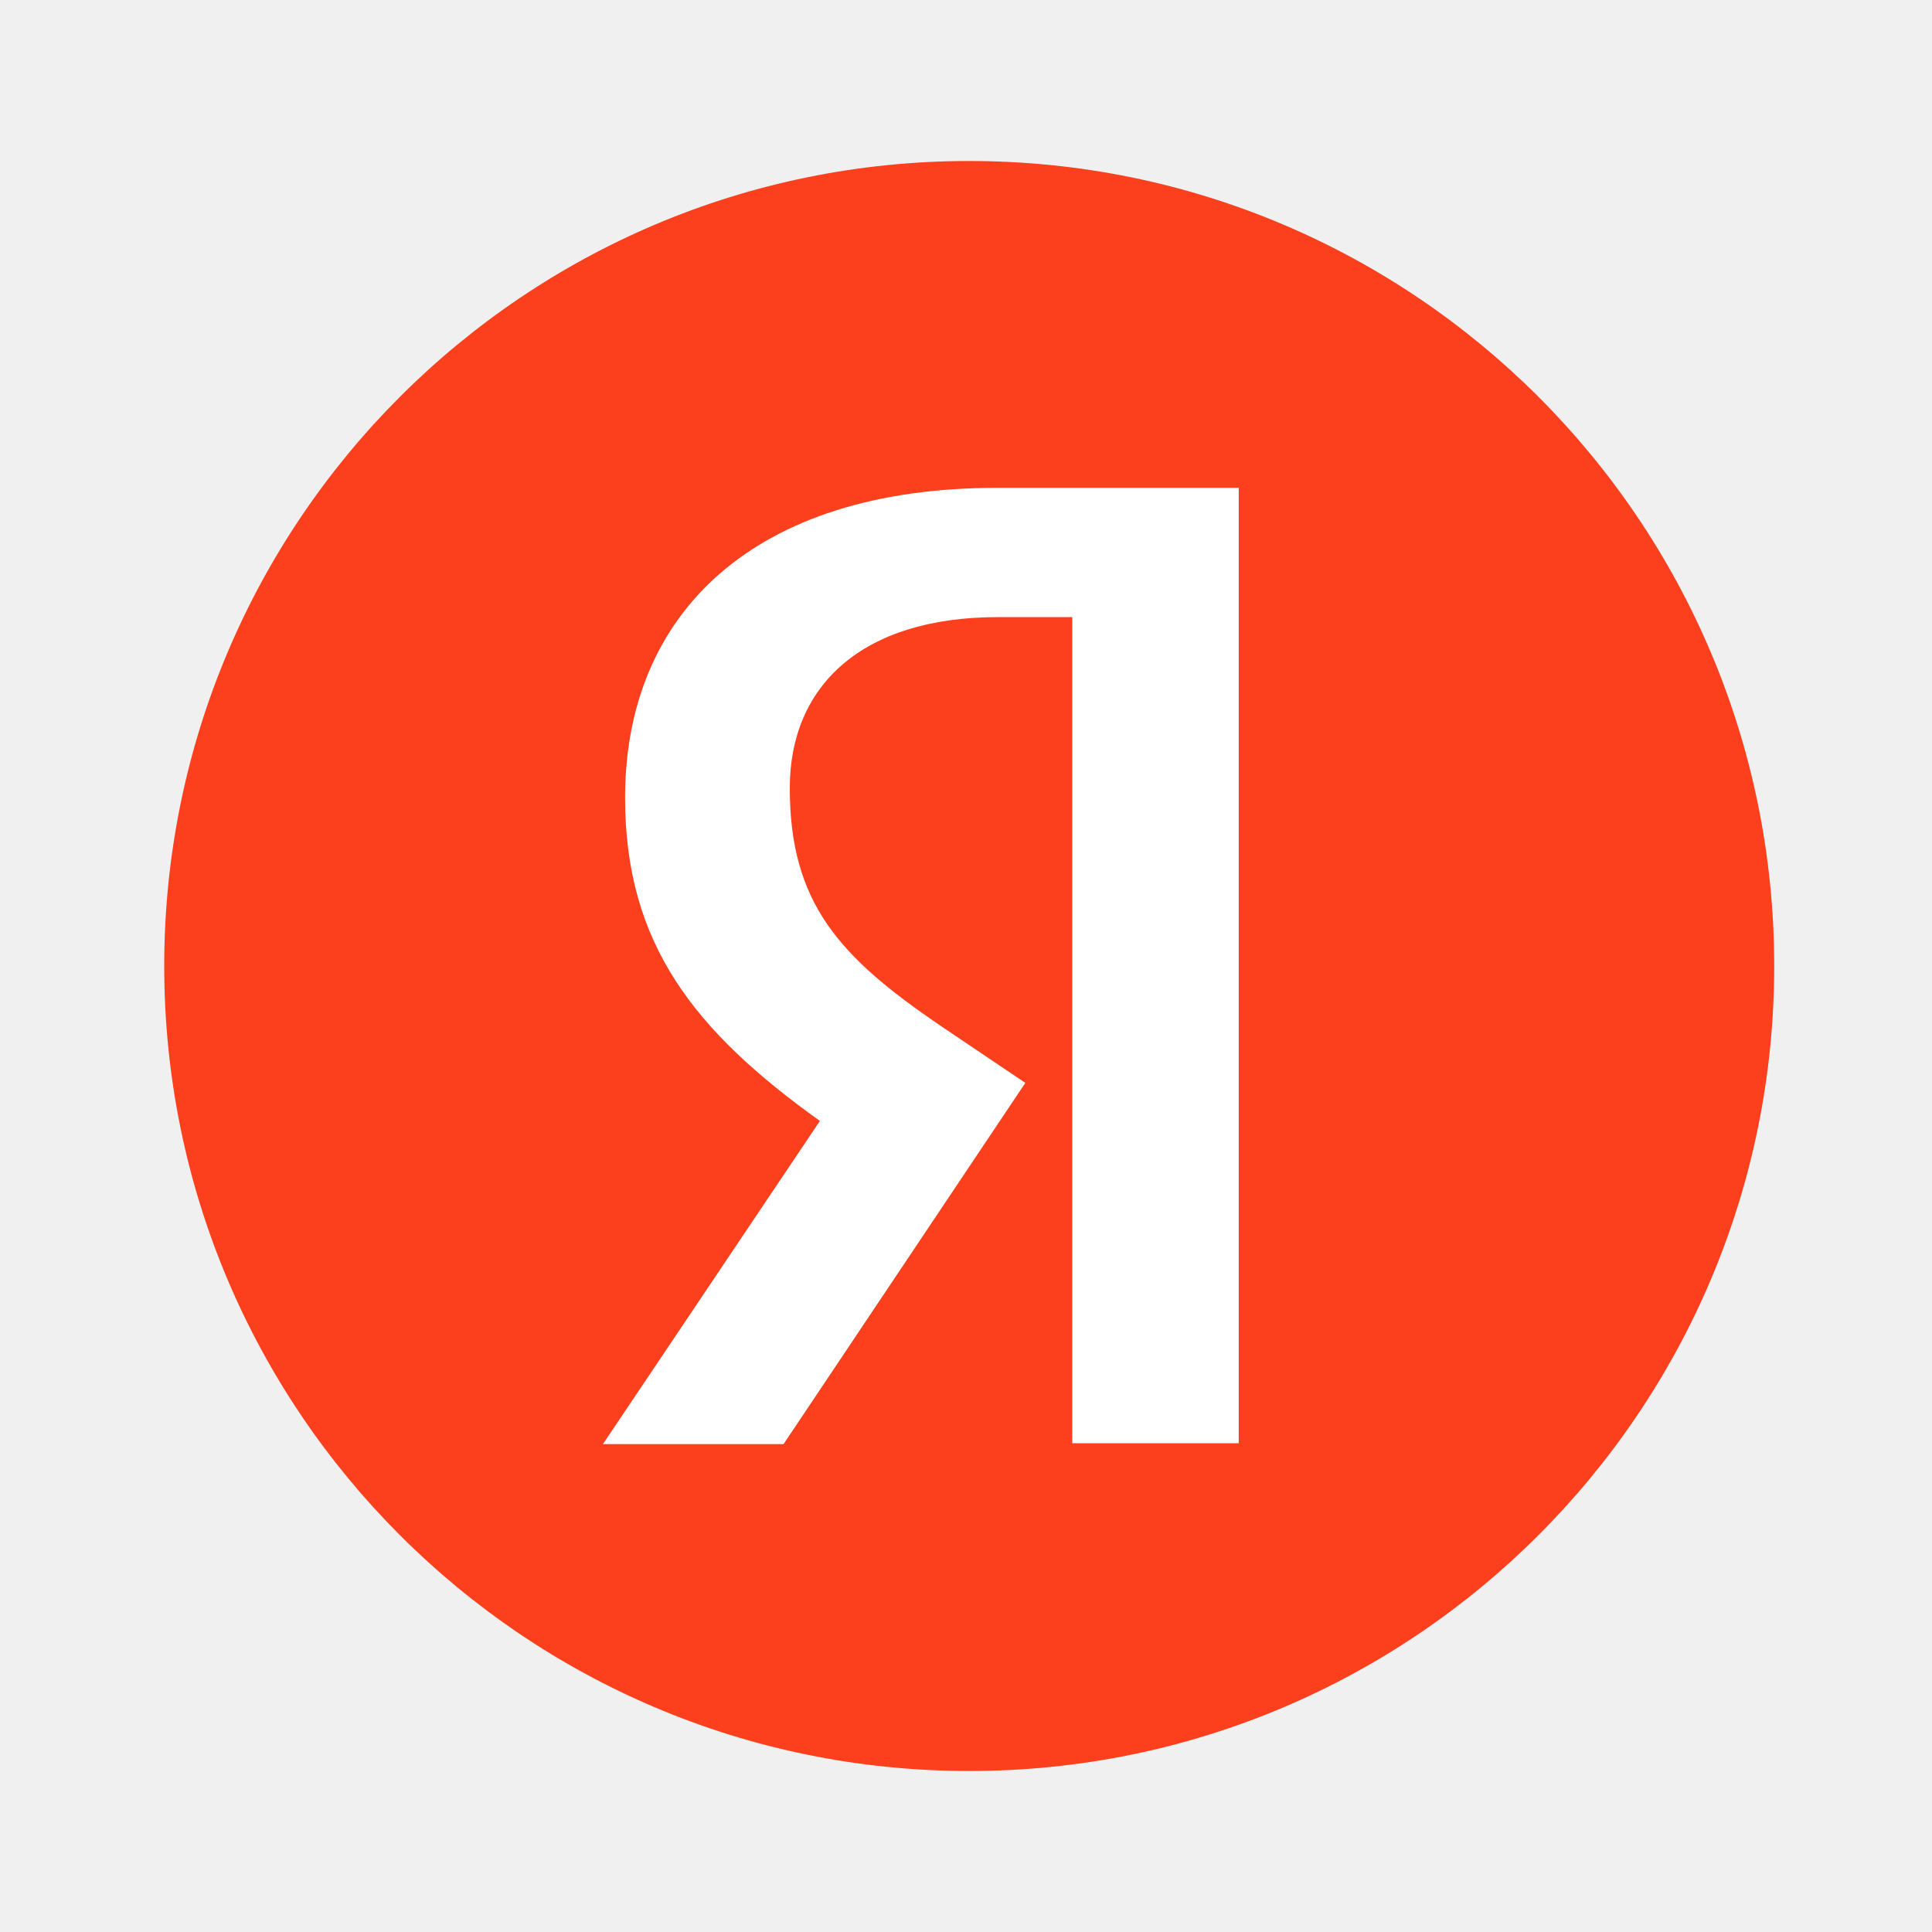
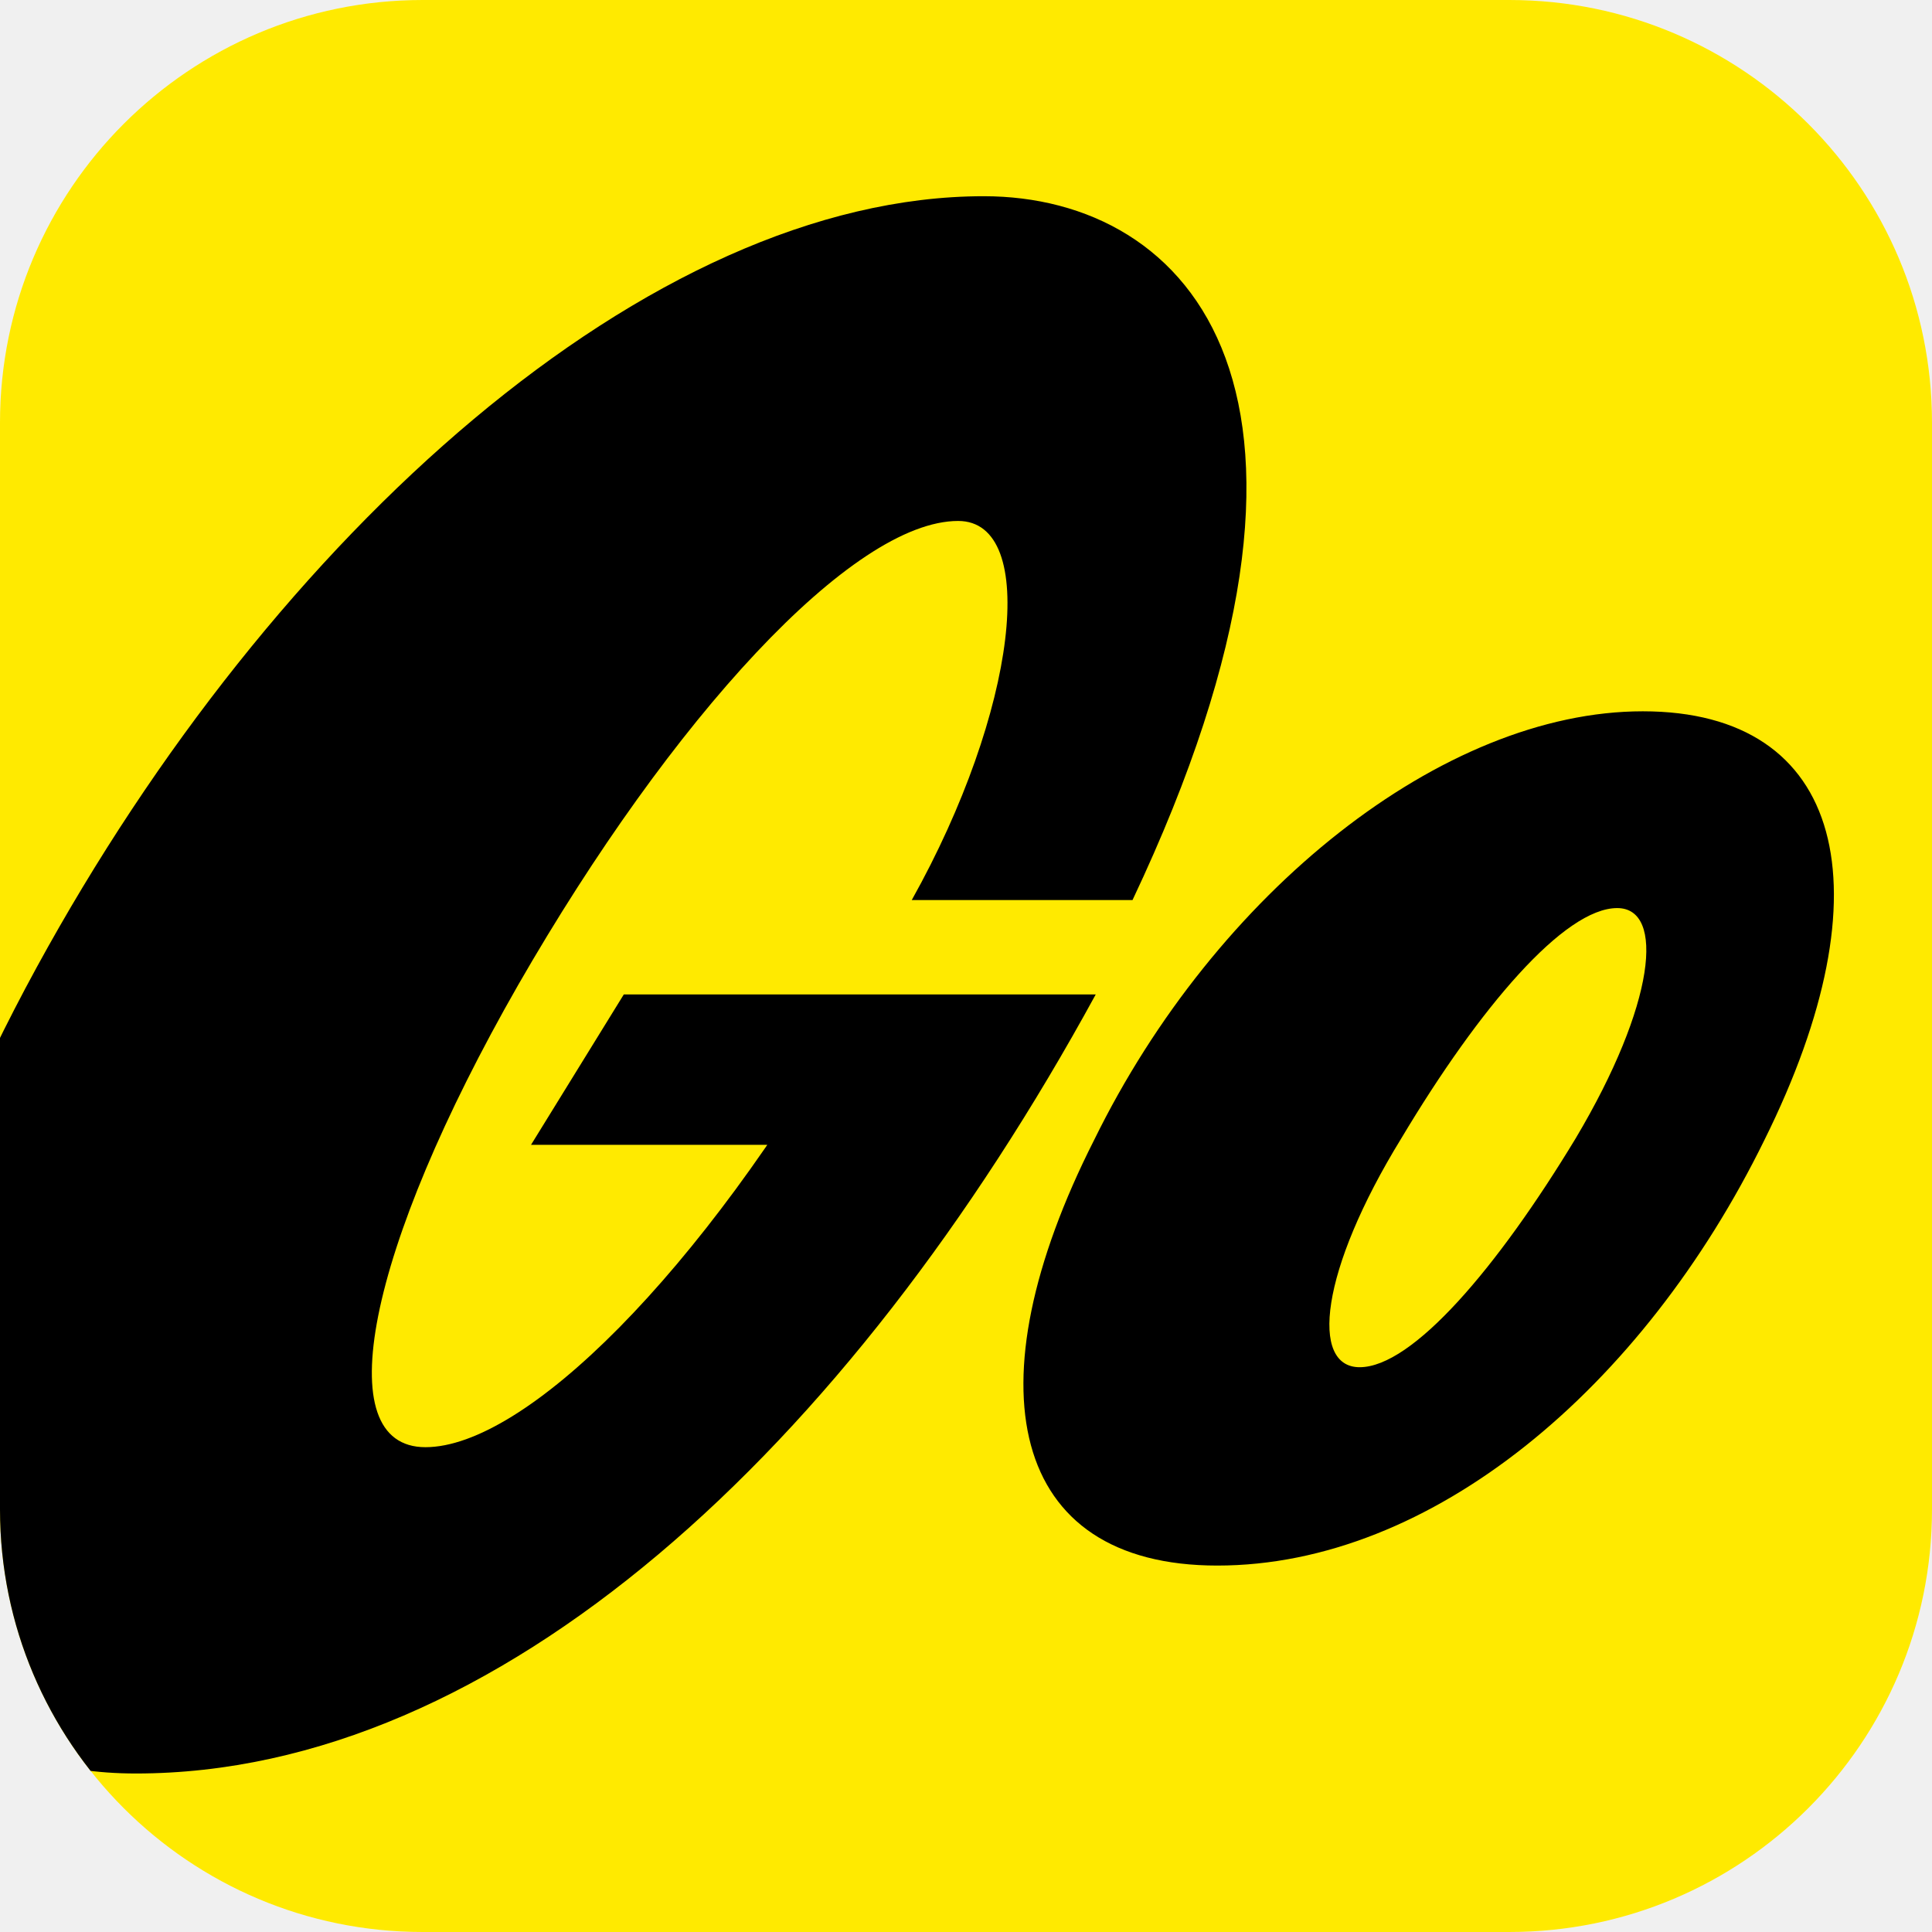
- <svg xmlns="http://www.w3.org/2000/svg" width="24" height="24" fill="none">
-   <path d="M2.04 12c0-5.523 4.476-10 10-10 5.522 0 10 4.477 10 10s-4.478 10-10 10c-5.524 0-10-4.477-10-10z" fill="#FC3F1D" />
-   <path d="M13.32 7.666h-.924c-1.694 0-2.585.858-2.585 2.123 0 1.43.616 2.1 1.881 2.959l1.045.704-3.003 4.487H7.49l2.695-4.014c-1.55-1.111-2.42-2.19-2.42-4.015 0-2.288 1.595-3.85 4.62-3.85h3.003v11.868H13.32V7.666z" fill="#fff" />
+ <svg xmlns="http://www.w3.org/2000/svg" width="48" height="48" viewBox="0 0 48 48" fill="none">
+   <g clip-path="url(#clip0_50533_239)">
+     <rect width="48" height="48" rx="10.5" fill="#F5F4F2" />
+     <path d="M1.905 20.88H3.094C3.51 20.88 3.827 20.945 4.045 21.075C4.263 21.205 4.371 21.424 4.371 21.733C4.371 21.86 4.354 21.97 4.318 22.064C4.282 22.155 4.23 22.235 4.162 22.303C4.097 22.368 4.017 22.422 3.923 22.464C3.829 22.506 3.725 22.539 3.611 22.561C3.903 22.597 4.124 22.677 4.274 22.8C4.423 22.924 4.498 23.112 4.498 23.366C4.498 23.548 4.462 23.704 4.391 23.834C4.319 23.961 4.22 24.065 4.094 24.146C3.967 24.224 3.817 24.282 3.645 24.321C3.473 24.357 3.286 24.375 3.084 24.375H1.905V20.88ZM2.495 21.392V22.323H3.123C3.318 22.323 3.476 22.282 3.596 22.201C3.717 22.116 3.777 21.985 3.777 21.806C3.777 21.643 3.721 21.535 3.611 21.479C3.504 21.421 3.351 21.392 3.153 21.392H2.495ZM2.495 22.83V23.868H3.143C3.253 23.868 3.354 23.86 3.445 23.844C3.536 23.824 3.614 23.795 3.679 23.756C3.744 23.714 3.795 23.66 3.83 23.595C3.866 23.527 3.884 23.444 3.884 23.346C3.884 23.155 3.821 23.021 3.694 22.947C3.57 22.869 3.37 22.83 3.094 22.83H2.495ZM6.494 23.931C6.468 23.99 6.432 24.048 6.386 24.107C6.344 24.165 6.29 24.219 6.225 24.268C6.164 24.313 6.089 24.351 6.001 24.38C5.913 24.409 5.811 24.424 5.694 24.424C5.583 24.424 5.481 24.407 5.387 24.375C5.293 24.346 5.21 24.3 5.138 24.238C5.07 24.177 5.015 24.1 4.973 24.009C4.934 23.915 4.914 23.808 4.914 23.688C4.914 23.411 5.016 23.205 5.221 23.069C5.426 22.929 5.715 22.859 6.089 22.859H6.474V22.703C6.474 22.537 6.432 22.423 6.347 22.362C6.263 22.297 6.123 22.264 5.928 22.264C5.762 22.264 5.606 22.288 5.46 22.337C5.317 22.383 5.19 22.436 5.08 22.498V22.025C5.181 21.97 5.314 21.918 5.479 21.869C5.645 21.82 5.826 21.796 6.021 21.796C6.346 21.796 6.596 21.864 6.771 22.001C6.95 22.134 7.04 22.349 7.04 22.644V23.965C7.04 23.995 7.04 24.029 7.04 24.068C7.043 24.104 7.044 24.141 7.044 24.18C7.048 24.219 7.051 24.256 7.054 24.292C7.057 24.325 7.061 24.352 7.064 24.375H6.542C6.532 24.329 6.523 24.266 6.513 24.185C6.506 24.104 6.502 24.03 6.498 23.965L6.494 23.931ZM5.85 23.985C5.97 23.985 6.069 23.961 6.147 23.912C6.229 23.86 6.294 23.801 6.342 23.736C6.391 23.668 6.425 23.602 6.445 23.537C6.464 23.471 6.474 23.426 6.474 23.4V23.229H6.123C5.899 23.229 5.735 23.265 5.631 23.337C5.527 23.405 5.475 23.502 5.475 23.629C5.475 23.74 5.505 23.827 5.567 23.892C5.632 23.954 5.726 23.985 5.85 23.985ZM10.916 24.375H7.65V21.845H8.215V23.917H9V21.845H9.565V23.917H10.345V21.845H10.916V24.375ZM13.664 24.19C13.629 24.212 13.585 24.238 13.533 24.268C13.481 24.294 13.419 24.318 13.347 24.341C13.276 24.364 13.193 24.383 13.099 24.399C13.005 24.416 12.897 24.424 12.777 24.424C12.312 24.424 11.965 24.308 11.734 24.078C11.506 23.847 11.393 23.523 11.393 23.108C11.393 22.903 11.423 22.719 11.485 22.557C11.547 22.394 11.633 22.258 11.744 22.147C11.854 22.033 11.986 21.947 12.138 21.889C12.291 21.827 12.459 21.796 12.641 21.796C12.829 21.796 12.998 21.827 13.148 21.889C13.3 21.951 13.425 22.043 13.523 22.167C13.62 22.29 13.687 22.443 13.723 22.625C13.762 22.807 13.763 23.02 13.728 23.264H11.978C12 23.494 12.077 23.668 12.207 23.785C12.337 23.899 12.54 23.956 12.816 23.956C13.018 23.956 13.185 23.931 13.318 23.883C13.455 23.831 13.57 23.777 13.664 23.722V24.19ZM12.641 22.245C12.475 22.245 12.335 22.295 12.221 22.396C12.108 22.497 12.033 22.646 11.997 22.844H13.187C13.193 22.64 13.148 22.488 13.05 22.391C12.953 22.293 12.816 22.245 12.641 22.245ZM15.884 23.61L17.055 21.845H17.61V24.375H17.05V22.62L15.889 24.375H15.324V21.845H15.884V23.61ZM20.109 23.649C20.109 23.785 20.08 23.902 20.021 24C19.966 24.097 19.888 24.178 19.787 24.243C19.69 24.305 19.575 24.351 19.441 24.38C19.308 24.409 19.167 24.424 19.017 24.424C18.803 24.424 18.627 24.403 18.491 24.36C18.354 24.315 18.249 24.269 18.174 24.224V23.761C18.268 23.823 18.385 23.873 18.525 23.912C18.668 23.948 18.822 23.965 18.988 23.965C19.16 23.965 19.297 23.939 19.397 23.887C19.498 23.835 19.549 23.748 19.549 23.624C19.549 23.507 19.503 23.424 19.412 23.376C19.321 23.324 19.18 23.298 18.988 23.298H18.632V22.869H18.998C19.15 22.869 19.267 22.843 19.349 22.791C19.433 22.739 19.475 22.661 19.475 22.557C19.475 22.443 19.428 22.365 19.334 22.323C19.243 22.277 19.124 22.254 18.978 22.254C18.819 22.254 18.676 22.274 18.549 22.313C18.422 22.349 18.31 22.397 18.213 22.459V21.996C18.294 21.944 18.405 21.898 18.544 21.86C18.684 21.817 18.856 21.796 19.061 21.796C19.373 21.796 19.61 21.853 19.773 21.967C19.935 22.081 20.017 22.246 20.017 22.464C20.017 22.63 19.971 22.76 19.88 22.854C19.789 22.945 19.656 23.012 19.48 23.054C19.9 23.119 20.109 23.317 20.109 23.649ZM21.758 24.424C21.579 24.424 21.413 24.395 21.26 24.336C21.108 24.277 20.974 24.193 20.86 24.082C20.75 23.969 20.662 23.831 20.597 23.668C20.535 23.506 20.505 23.319 20.505 23.108C20.505 22.896 20.535 22.709 20.597 22.547C20.662 22.384 20.75 22.248 20.86 22.137C20.974 22.024 21.108 21.939 21.26 21.884C21.413 21.825 21.579 21.796 21.758 21.796C21.936 21.796 22.102 21.825 22.255 21.884C22.407 21.939 22.541 22.024 22.654 22.137C22.768 22.248 22.858 22.384 22.923 22.547C22.988 22.709 23.02 22.896 23.02 23.108C23.02 23.319 22.988 23.506 22.923 23.668C22.858 23.831 22.768 23.969 22.654 24.082C22.541 24.193 22.407 24.277 22.255 24.336C22.102 24.395 21.936 24.424 21.758 24.424ZM21.758 23.951C21.953 23.951 22.113 23.883 22.24 23.746C22.37 23.61 22.435 23.397 22.435 23.108C22.435 22.822 22.37 22.61 22.24 22.474C22.113 22.334 21.953 22.264 21.758 22.264C21.566 22.264 21.405 22.334 21.275 22.474C21.148 22.61 21.085 22.822 21.085 23.108C21.085 23.397 21.148 23.61 21.275 23.746C21.405 23.883 21.566 23.951 21.758 23.951ZM25.867 23.117C25.867 23.328 25.835 23.515 25.77 23.678C25.705 23.84 25.616 23.977 25.502 24.087C25.391 24.198 25.258 24.282 25.102 24.341C24.949 24.396 24.784 24.424 24.605 24.424C24.423 24.424 24.255 24.393 24.103 24.331C23.95 24.269 23.818 24.177 23.708 24.053C23.597 23.927 23.509 23.77 23.445 23.585C23.383 23.397 23.352 23.176 23.352 22.922C23.352 22.692 23.362 22.48 23.381 22.288C23.401 22.097 23.433 21.924 23.479 21.772C23.527 21.619 23.592 21.486 23.674 21.372C23.755 21.255 23.859 21.154 23.986 21.07C24.135 20.976 24.294 20.915 24.463 20.889C24.636 20.863 24.811 20.847 24.99 20.841C25.188 20.831 25.338 20.815 25.438 20.792C25.539 20.766 25.625 20.733 25.697 20.694V21.197C25.661 21.219 25.624 21.239 25.585 21.255C25.546 21.268 25.5 21.279 25.448 21.289C25.396 21.299 25.336 21.309 25.268 21.318C25.2 21.325 25.12 21.331 25.029 21.338C24.863 21.354 24.712 21.37 24.576 21.387C24.439 21.4 24.317 21.44 24.21 21.509C24.086 21.593 23.995 21.71 23.937 21.86C23.878 22.009 23.839 22.191 23.82 22.405C23.982 22.038 24.296 21.855 24.761 21.855C24.91 21.855 25.052 21.884 25.185 21.942C25.321 21.998 25.44 22.079 25.541 22.186C25.642 22.293 25.721 22.425 25.78 22.581C25.838 22.737 25.867 22.916 25.867 23.117ZM24.605 23.951C24.803 23.951 24.965 23.884 25.092 23.751C25.222 23.614 25.287 23.407 25.287 23.127C25.287 22.848 25.222 22.641 25.092 22.508C24.965 22.371 24.803 22.303 24.605 22.303C24.41 22.303 24.249 22.37 24.122 22.503C23.999 22.636 23.937 22.841 23.937 23.117C23.937 23.403 24 23.614 24.127 23.751C24.254 23.884 24.413 23.951 24.605 23.951ZM27.744 24.424C27.552 24.424 27.387 24.381 27.247 24.297C27.11 24.209 27 24.092 26.915 23.946V25.238H26.35V21.845H26.866L26.905 22.293C26.99 22.141 27.102 22.02 27.242 21.933C27.382 21.842 27.552 21.796 27.754 21.796C27.903 21.796 28.045 21.824 28.178 21.879C28.314 21.931 28.433 22.012 28.534 22.123C28.634 22.23 28.714 22.366 28.773 22.532C28.834 22.695 28.865 22.887 28.865 23.108C28.865 23.332 28.834 23.527 28.773 23.692C28.714 23.855 28.633 23.991 28.529 24.102C28.428 24.209 28.309 24.291 28.173 24.346C28.037 24.398 27.893 24.424 27.744 24.424ZM27.608 23.951C27.809 23.951 27.971 23.883 28.095 23.746C28.222 23.606 28.285 23.393 28.285 23.108C28.285 22.825 28.222 22.613 28.095 22.474C27.971 22.334 27.811 22.264 27.612 22.264C27.512 22.264 27.419 22.282 27.334 22.318C27.25 22.35 27.175 22.402 27.11 22.474C27.049 22.545 27 22.635 26.964 22.742C26.928 22.846 26.91 22.968 26.91 23.108C26.91 23.25 26.928 23.376 26.964 23.483C27 23.587 27.049 23.675 27.11 23.746C27.172 23.814 27.245 23.866 27.33 23.902C27.417 23.935 27.51 23.951 27.608 23.951ZM30.778 23.931C30.752 23.99 30.716 24.048 30.671 24.107C30.628 24.165 30.575 24.219 30.51 24.268C30.448 24.313 30.373 24.351 30.286 24.38C30.198 24.409 30.096 24.424 29.979 24.424C29.868 24.424 29.766 24.407 29.671 24.375C29.577 24.346 29.494 24.3 29.423 24.238C29.355 24.177 29.299 24.1 29.257 24.009C29.218 23.915 29.198 23.808 29.198 23.688C29.198 23.411 29.301 23.205 29.506 23.069C29.71 22.929 30 22.859 30.373 22.859H30.759V22.703C30.759 22.537 30.716 22.423 30.632 22.362C30.547 22.297 30.407 22.264 30.212 22.264C30.047 22.264 29.891 22.288 29.744 22.337C29.602 22.383 29.475 22.436 29.364 22.498V22.025C29.465 21.97 29.598 21.918 29.764 21.869C29.93 21.82 30.11 21.796 30.305 21.796C30.63 21.796 30.88 21.864 31.056 22.001C31.235 22.134 31.324 22.349 31.324 22.644V23.965C31.324 23.995 31.324 24.029 31.324 24.068C31.327 24.104 31.329 24.141 31.329 24.18C31.332 24.219 31.335 24.256 31.339 24.292C31.342 24.325 31.345 24.352 31.348 24.375H30.827C30.817 24.329 30.807 24.266 30.797 24.185C30.791 24.104 30.786 24.03 30.783 23.965L30.778 23.931ZM30.134 23.985C30.255 23.985 30.354 23.961 30.432 23.912C30.513 23.86 30.578 23.801 30.627 23.736C30.676 23.668 30.71 23.602 30.729 23.537C30.749 23.471 30.759 23.426 30.759 23.4V23.229H30.407C30.183 23.229 30.019 23.265 29.915 23.337C29.811 23.405 29.759 23.502 29.759 23.629C29.759 23.74 29.79 23.827 29.852 23.892C29.917 23.954 30.011 23.985 30.134 23.985ZM33.801 21.845V22.888H34.011L34.737 21.845H35.317L34.454 23.059L35.366 24.375H34.703L33.996 23.346H33.801V24.375H33.236V23.346H33.041L32.319 24.375H31.676L32.587 23.083L31.72 21.845H32.319L33.031 22.888H33.236V21.845H33.801ZM37.739 24.19C37.704 24.212 37.66 24.238 37.608 24.268C37.556 24.294 37.494 24.318 37.422 24.341C37.351 24.364 37.268 24.383 37.174 24.399C37.08 24.416 36.972 24.424 36.852 24.424C36.387 24.424 36.04 24.308 35.809 24.078C35.581 23.847 35.468 23.523 35.468 23.108C35.468 22.903 35.498 22.719 35.56 22.557C35.622 22.394 35.708 22.258 35.819 22.147C35.929 22.033 36.061 21.947 36.214 21.889C36.366 21.827 36.534 21.796 36.716 21.796C36.904 21.796 37.073 21.827 37.223 21.889C37.375 21.951 37.501 22.043 37.598 22.167C37.696 22.29 37.762 22.443 37.798 22.625C37.837 22.807 37.839 23.02 37.803 23.264H36.053C36.075 23.494 36.152 23.668 36.282 23.785C36.412 23.899 36.615 23.956 36.891 23.956C37.093 23.956 37.26 23.931 37.393 23.883C37.53 23.831 37.645 23.777 37.739 23.722V24.19ZM36.716 22.245C36.55 22.245 36.41 22.295 36.296 22.396C36.183 22.497 36.108 22.646 36.072 22.844H37.262C37.268 22.64 37.223 22.488 37.125 22.391C37.028 22.293 36.891 22.245 36.716 22.245ZM39.961 23.307H38.893V24.375H38.328V21.845H38.893V22.849H39.961V21.845H40.526V24.375H39.961V23.307ZM41.721 23.61L42.891 21.845H43.447V24.375H42.886V22.62L41.726 24.375H41.16V21.845H41.721V23.61ZM46.199 24.19C46.163 24.212 46.12 24.238 46.068 24.268C46.016 24.294 45.954 24.318 45.882 24.341C45.811 24.364 45.728 24.383 45.634 24.399C45.539 24.416 45.432 24.424 45.312 24.424C44.847 24.424 44.499 24.308 44.269 24.078C44.041 23.847 43.928 23.523 43.928 23.108C43.928 22.903 43.958 22.719 44.02 22.557C44.082 22.394 44.168 22.258 44.279 22.147C44.389 22.033 44.521 21.947 44.673 21.889C44.826 21.827 44.993 21.796 45.175 21.796C45.364 21.796 45.533 21.827 45.682 21.889C45.835 21.951 45.96 22.043 46.058 22.167C46.155 22.29 46.222 22.443 46.258 22.625C46.297 22.807 46.298 23.02 46.263 23.264H44.513C44.535 23.494 44.612 23.668 44.742 23.785C44.872 23.899 45.075 23.956 45.351 23.956C45.553 23.956 45.72 23.931 45.853 23.883C45.99 23.831 46.105 23.777 46.199 23.722V24.19ZM45.175 22.245C45.01 22.245 44.87 22.295 44.756 22.396C44.642 22.497 44.568 22.646 44.532 22.844H45.721C45.728 22.64 45.682 22.488 45.585 22.391C45.487 22.293 45.351 22.245 45.175 22.245Z" fill="#FA3E2C" />
+     <g clip-path="url(#clip1_50533_239)">
+       <path d="M18.762 22.812H19.217C19.365 22.812 19.477 22.837 19.553 22.887C19.631 22.937 19.669 23.021 19.669 23.14C19.669 23.189 19.662 23.231 19.649 23.267C19.636 23.302 19.618 23.333 19.594 23.359C19.572 23.384 19.544 23.405 19.51 23.421C19.477 23.438 19.441 23.45 19.401 23.459C19.506 23.471 19.585 23.502 19.637 23.551C19.691 23.598 19.718 23.671 19.718 23.768C19.718 23.838 19.705 23.898 19.679 23.948C19.654 23.997 19.619 24.037 19.574 24.068C19.529 24.098 19.476 24.121 19.414 24.136C19.353 24.149 19.286 24.156 19.214 24.156H18.762V22.812ZM18.938 22.973V23.386H19.204C19.247 23.386 19.285 23.381 19.32 23.372C19.355 23.363 19.386 23.348 19.41 23.329C19.436 23.309 19.455 23.285 19.469 23.256C19.484 23.226 19.491 23.191 19.491 23.149C19.491 23.081 19.467 23.034 19.42 23.011C19.372 22.986 19.305 22.973 19.217 22.973H18.938ZM18.938 23.545V23.997H19.214C19.261 23.997 19.304 23.993 19.343 23.986C19.382 23.978 19.415 23.966 19.442 23.948C19.471 23.931 19.493 23.907 19.508 23.879C19.524 23.85 19.532 23.814 19.532 23.772C19.532 23.687 19.505 23.628 19.45 23.596C19.396 23.562 19.311 23.545 19.193 23.545H18.938ZM20.471 23.971C20.46 23.993 20.445 24.017 20.428 24.042C20.41 24.066 20.388 24.087 20.362 24.108C20.336 24.128 20.305 24.144 20.268 24.156C20.233 24.169 20.192 24.175 20.145 24.175C20.057 24.175 19.986 24.151 19.933 24.102C19.879 24.052 19.852 23.981 19.852 23.888C19.852 23.782 19.889 23.704 19.963 23.654C20.038 23.604 20.144 23.579 20.282 23.579H20.463V23.498C20.463 23.431 20.446 23.383 20.411 23.354C20.376 23.325 20.316 23.311 20.231 23.311C20.171 23.311 20.114 23.321 20.06 23.341C20.006 23.359 19.958 23.381 19.916 23.406V23.258C19.951 23.237 19.998 23.216 20.056 23.196C20.116 23.175 20.182 23.164 20.253 23.164C20.376 23.164 20.469 23.19 20.533 23.241C20.596 23.291 20.628 23.369 20.628 23.476V23.999C20.628 24.01 20.628 24.023 20.628 24.038C20.63 24.052 20.63 24.066 20.63 24.081C20.631 24.096 20.633 24.111 20.634 24.124C20.635 24.137 20.637 24.148 20.638 24.156H20.488C20.484 24.139 20.48 24.114 20.477 24.083C20.474 24.051 20.473 24.023 20.473 23.999L20.471 23.971ZM20.18 24.027C20.232 24.027 20.275 24.016 20.311 23.995C20.348 23.974 20.377 23.949 20.4 23.922C20.422 23.893 20.438 23.866 20.448 23.839C20.458 23.812 20.463 23.793 20.463 23.781V23.71H20.298C20.2 23.71 20.128 23.724 20.083 23.753C20.039 23.781 20.017 23.823 20.017 23.879C20.017 23.922 20.03 23.958 20.056 23.986C20.083 24.013 20.124 24.027 20.18 24.027ZM22.056 24.156H20.841V23.183H21.006V24.016H21.366V23.183H21.531V24.016H21.891V23.183H22.056V24.156ZM22.849 23.971C22.838 23.993 22.823 24.017 22.806 24.042C22.788 24.066 22.767 24.087 22.74 24.108C22.714 24.128 22.683 24.144 22.646 24.156C22.611 24.169 22.57 24.175 22.523 24.175C22.435 24.175 22.365 24.151 22.311 24.102C22.257 24.052 22.23 23.981 22.23 23.888C22.23 23.782 22.267 23.704 22.341 23.654C22.416 23.604 22.522 23.579 22.66 23.579H22.841V23.498C22.841 23.431 22.824 23.383 22.789 23.354C22.754 23.325 22.694 23.311 22.609 23.311C22.549 23.311 22.492 23.321 22.438 23.341C22.385 23.359 22.337 23.381 22.294 23.406V23.258C22.329 23.237 22.376 23.216 22.435 23.196C22.495 23.175 22.56 23.164 22.631 23.164C22.754 23.164 22.847 23.19 22.911 23.241C22.975 23.291 23.006 23.369 23.006 23.476V23.999C23.006 24.01 23.006 24.023 23.006 24.038C23.008 24.052 23.008 24.066 23.008 24.081C23.01 24.096 23.011 24.111 23.012 24.124C23.013 24.137 23.015 24.148 23.016 24.156H22.866C22.862 24.139 22.858 24.114 22.855 24.083C22.852 24.051 22.851 24.023 22.851 23.999L22.849 23.971ZM22.558 24.027C22.61 24.027 22.653 24.016 22.69 23.995C22.726 23.974 22.755 23.949 22.778 23.922C22.8 23.893 22.817 23.866 22.826 23.839C22.837 23.812 22.841 23.793 22.841 23.781V23.71H22.677C22.578 23.71 22.506 23.724 22.461 23.753C22.417 23.781 22.395 23.823 22.395 23.879C22.395 23.922 22.408 23.958 22.435 23.986C22.461 24.013 22.502 24.027 22.558 24.027ZM23.749 23.931L24.269 23.183H24.436V24.156H24.27V23.41L23.753 24.156H23.584V23.183H23.749V23.931ZM24.909 23.742H24.823V24.156H24.658V23.183H24.823V23.601H24.917L25.258 23.183H25.445L25.046 23.663L25.453 24.156H25.252L24.909 23.742ZM25.942 24.175C25.876 24.175 25.814 24.164 25.757 24.141C25.699 24.119 25.649 24.086 25.607 24.044C25.566 24 25.533 23.947 25.509 23.884C25.486 23.822 25.474 23.75 25.474 23.669C25.474 23.589 25.486 23.517 25.509 23.455C25.533 23.391 25.566 23.338 25.607 23.296C25.649 23.253 25.699 23.221 25.757 23.198C25.814 23.176 25.876 23.164 25.942 23.164C26.01 23.164 26.073 23.176 26.13 23.198C26.188 23.221 26.237 23.253 26.278 23.296C26.321 23.338 26.354 23.391 26.378 23.455C26.402 23.517 26.415 23.589 26.415 23.669C26.415 23.75 26.402 23.822 26.378 23.884C26.354 23.947 26.321 24 26.278 24.044C26.237 24.086 26.188 24.119 26.13 24.141C26.073 24.164 26.01 24.175 25.942 24.175ZM25.942 24.027C25.986 24.027 26.026 24.02 26.062 24.006C26.1 23.991 26.133 23.969 26.16 23.941C26.188 23.911 26.209 23.873 26.224 23.828C26.239 23.783 26.246 23.73 26.246 23.669C26.246 23.608 26.239 23.554 26.224 23.509C26.209 23.464 26.188 23.427 26.16 23.399C26.133 23.369 26.1 23.347 26.062 23.333C26.026 23.318 25.986 23.311 25.942 23.311C25.899 23.311 25.859 23.318 25.823 23.333C25.786 23.347 25.754 23.369 25.727 23.399C25.701 23.427 25.68 23.464 25.665 23.509C25.65 23.554 25.642 23.608 25.642 23.669C25.642 23.73 25.65 23.783 25.665 23.828C25.68 23.873 25.701 23.911 25.727 23.941C25.754 23.969 25.786 23.991 25.823 24.006C25.859 24.02 25.899 24.027 25.942 24.027ZM27.205 23.725H26.734V24.156H26.569V23.183H26.734V23.584H27.205V23.183H27.37V24.156H27.205V23.725ZM27.845 23.742H27.759V24.156H27.593V23.183H27.759V23.601H27.852L28.194 23.183H28.381L27.982 23.663L28.389 24.156H28.188L27.845 23.742ZM29.067 23.971C29.056 23.993 29.041 24.017 29.024 24.042C29.006 24.066 28.984 24.087 28.958 24.108C28.932 24.128 28.901 24.144 28.864 24.156C28.829 24.169 28.788 24.175 28.741 24.175C28.653 24.175 28.583 24.151 28.529 24.102C28.475 24.052 28.448 23.981 28.448 23.888C28.448 23.782 28.485 23.704 28.559 23.654C28.634 23.604 28.74 23.579 28.878 23.579H29.059V23.498C29.059 23.431 29.042 23.383 29.007 23.354C28.972 23.325 28.912 23.311 28.827 23.311C28.767 23.311 28.71 23.321 28.656 23.341C28.603 23.359 28.554 23.381 28.512 23.406V23.258C28.547 23.237 28.594 23.216 28.653 23.196C28.713 23.175 28.778 23.164 28.849 23.164C28.972 23.164 29.065 23.19 29.129 23.241C29.193 23.291 29.224 23.369 29.224 23.476V23.999C29.224 24.01 29.224 24.023 29.224 24.038C29.226 24.052 29.226 24.066 29.226 24.081C29.228 24.096 29.229 24.111 29.23 24.124C29.231 24.137 29.233 24.148 29.234 24.156H29.084C29.08 24.139 29.076 24.114 29.073 24.083C29.07 24.051 29.069 24.023 29.069 23.999L29.067 23.971ZM28.776 24.027C28.828 24.027 28.871 24.016 28.908 23.995C28.944 23.974 28.973 23.949 28.996 23.922C29.018 23.893 29.034 23.866 29.044 23.839C29.054 23.812 29.059 23.793 29.059 23.781V23.71H28.894C28.796 23.71 28.724 23.724 28.679 23.753C28.635 23.781 28.613 23.823 28.613 23.879C28.613 23.922 28.626 23.958 28.653 23.986C28.679 24.013 28.72 24.027 28.776 24.027Z" fill="#FA3E2C" />
+       <g clip-path="url(#clip2_50533_239)">
+         <path d="M48 6.58904e-08C32 8.62104e-08 16 6.42661e-08 1.40312e-07 0L-6.48417e-07 48L48 48C48 32 48 16 48 6.58904e-08Z" fill="#FFEA00" />
+         <path d="M30.243 38.896C25.076 38.896 24.083 34.444 27.183 28.324C30.203 22.164 35.847 17.672 40.815 17.672C45.823 17.672 46.936 22.084 43.836 28.324C40.815 34.484 35.569 38.896 30.243 38.896ZM23.805 12.943C25.832 12.943 25.275 17.672 22.652 22.362H28.137C34.098 9.764 29.567 4.875 24.441 4.875C16.134 4.875 6.794 13.261 0.912 24.032C-5.248 35.319 -4.533 44.062 3.376 44.062C12.358 44.062 21.062 35.995 27.223 24.707H15.498L13.193 28.443H20.903L21.181 25.065C17.406 31.662 13.034 35.955 10.57 35.955C8.146 35.955 9.099 31.066 12.875 24.469C16.691 17.831 21.181 12.943 23.805 12.943ZM39.146 28.284C41.133 24.946 41.371 22.561 40.179 22.561C38.868 22.561 36.761 25.025 34.814 28.284C32.787 31.583 32.548 33.968 33.78 33.968C35.092 33.968 37.198 31.503 39.146 28.284Z" fill="black" />
+       </g>
+     </g>
+   </g>
+   <defs>
+     <clipPath id="clip0_50533_239">
+       <rect width="48" height="48" rx="10.5" fill="white" />
+     </clipPath>
+     <clipPath id="clip1_50533_239">
+       <rect width="48" height="48" fill="white" />
+     </clipPath>
+     <clipPath id="clip2_50533_239">
+       <rect width="48" height="48" fill="white" />
+     </clipPath>
+   </defs>
</svg>
